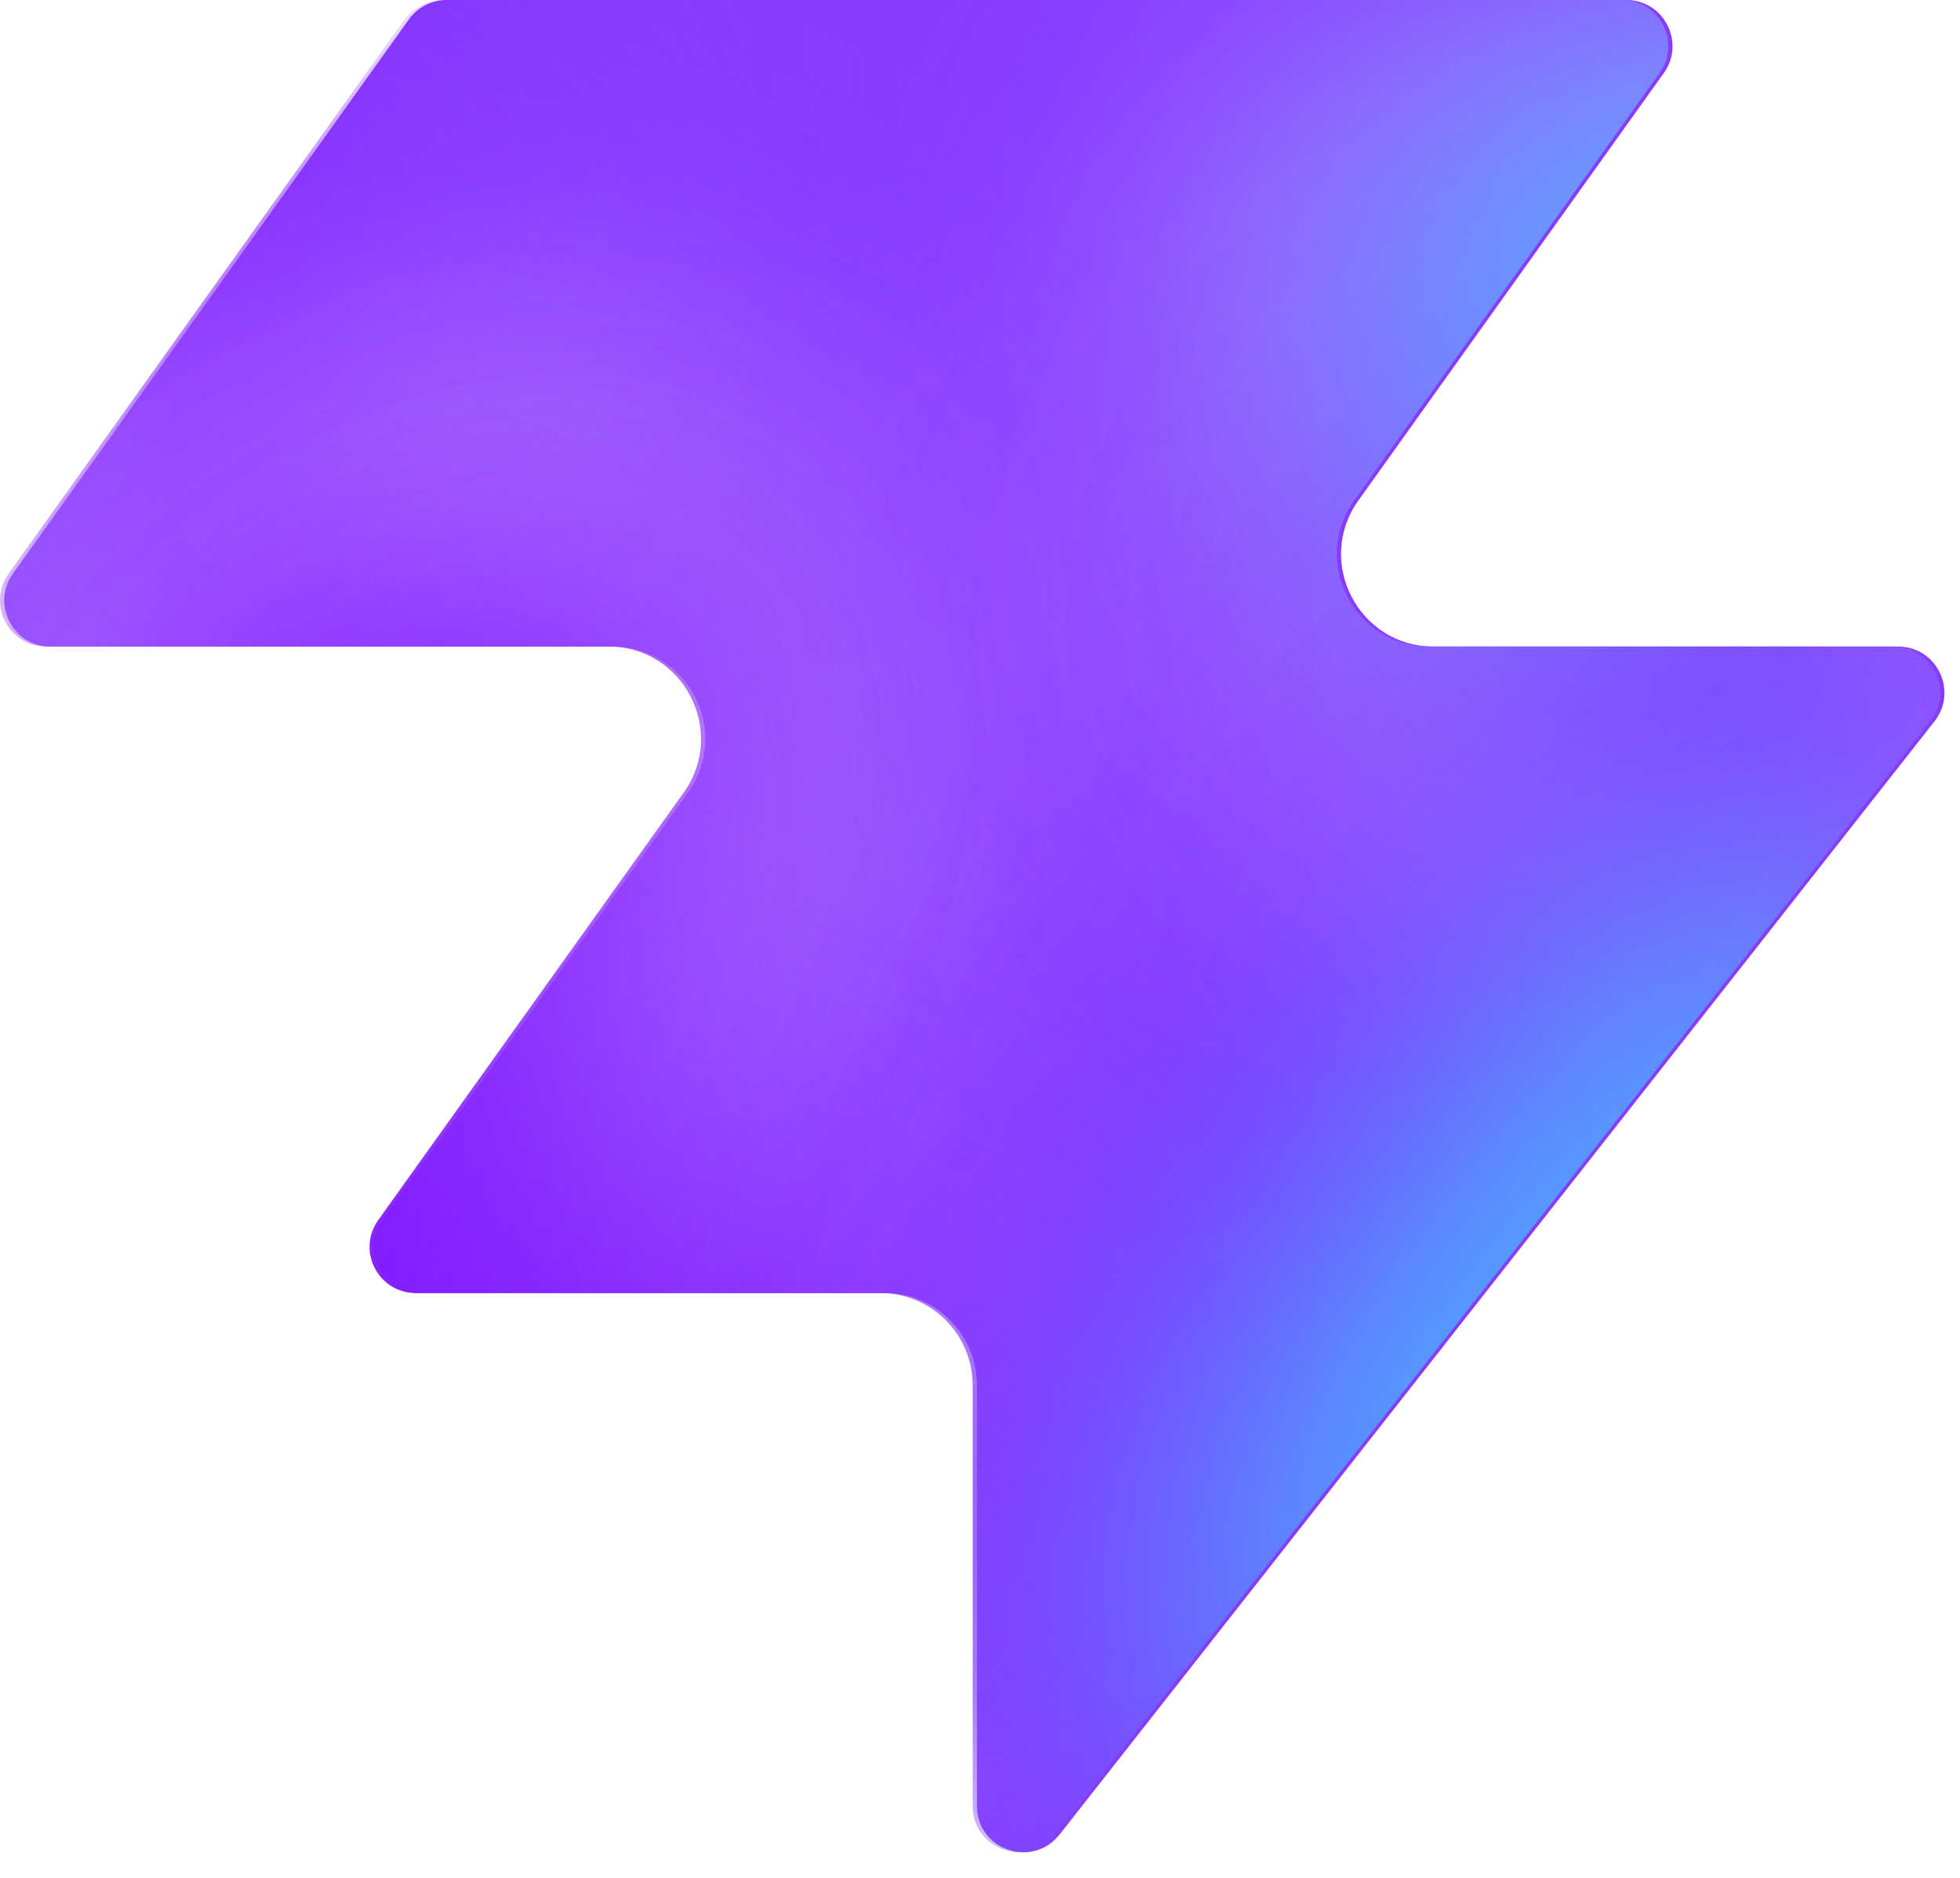
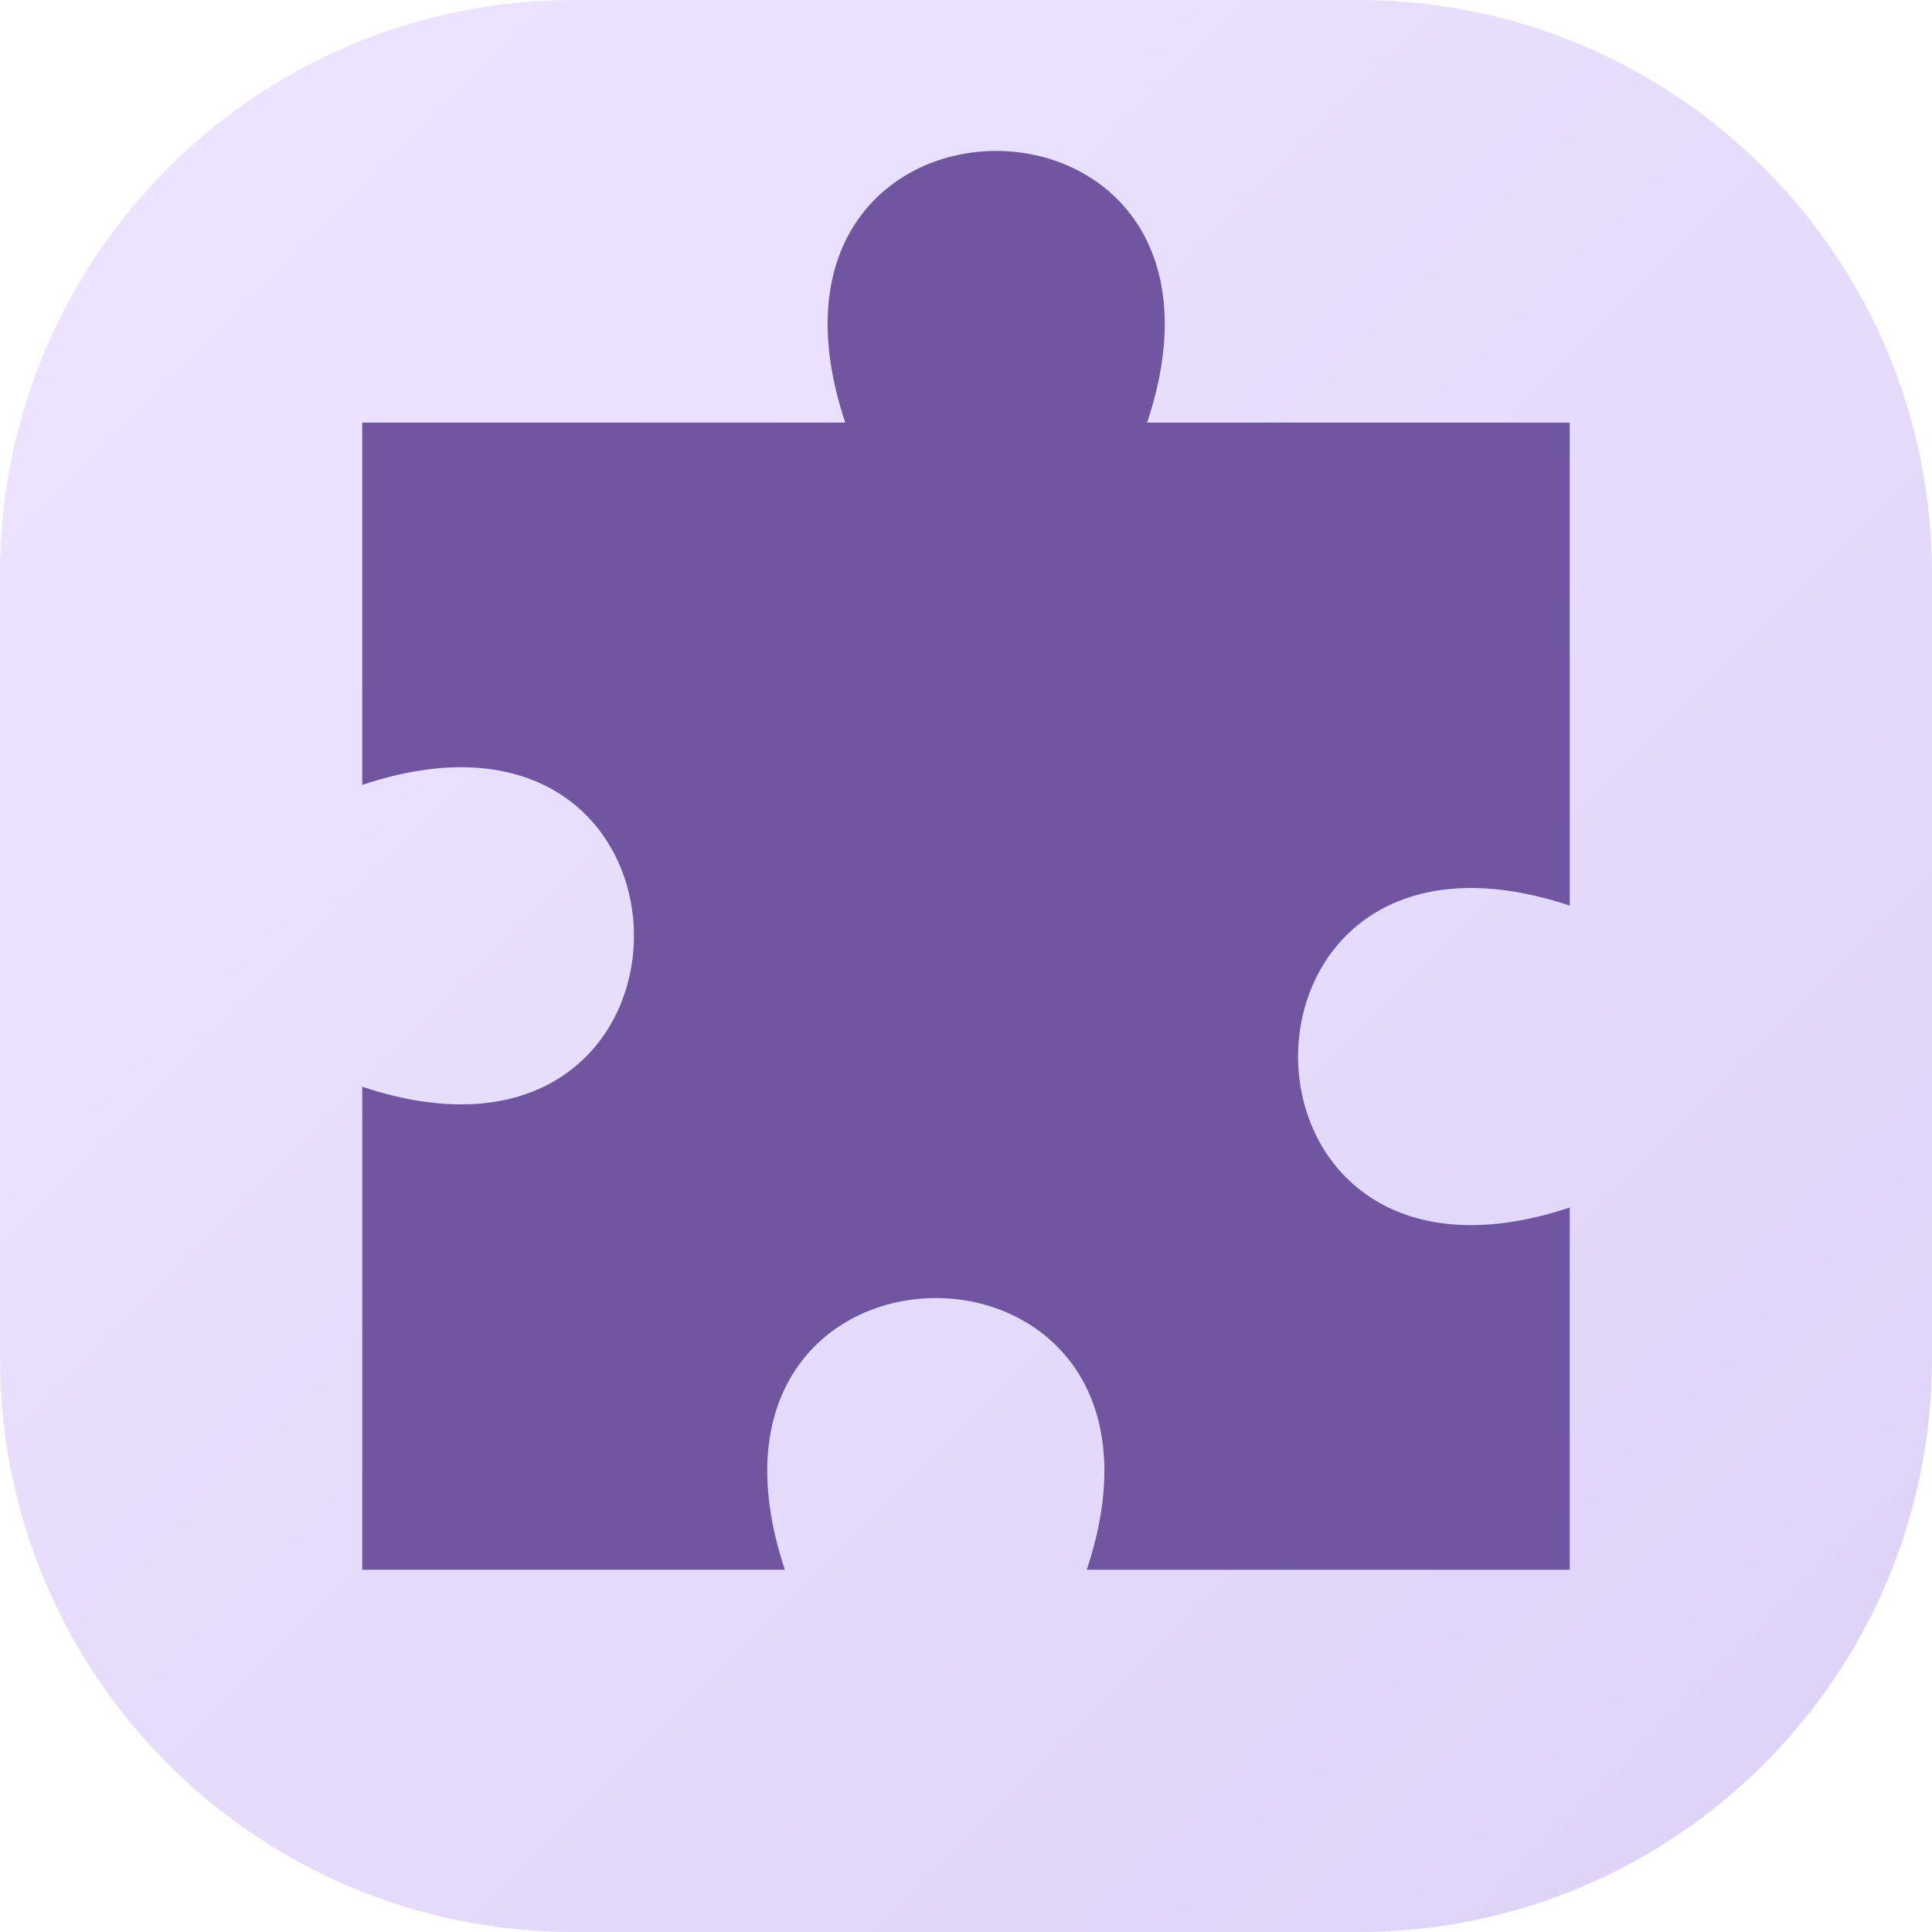
- <svg xmlns="http://www.w3.org/2000/svg" width="48" height="46" fill="none" viewBox="0 0 48 46">
-   <path fill="#863bff" d="M25.946 44.938c-.664.845-2.021.375-2.021-.698V33.937a2.26 2.26 0 0 0-2.262-2.262H10.287c-.92 0-1.456-1.04-.92-1.788l7.48-10.471c1.07-1.497 0-3.578-1.842-3.578H1.237c-.92 0-1.456-1.04-.92-1.788L10.013.474c.214-.297.556-.474.92-.474h28.894c.92 0 1.456 1.04.92 1.788l-7.48 10.471c-1.07 1.498 0 3.579 1.842 3.579h11.377c.943 0 1.473 1.088.89 1.83L25.947 44.94z" style="fill:#863bff;fill:color(display-p3 .525 .23 1);fill-opacity:1" />
-   <mask id="a" width="48" height="46" x="0" y="0" maskUnits="userSpaceOnUse" style="mask-type:alpha">
-     <path fill="#000" d="M25.842 44.938c-.664.844-2.021.375-2.021-.698V33.937a2.26 2.26 0 0 0-2.262-2.262H10.183c-.92 0-1.456-1.04-.92-1.788l7.48-10.471c1.07-1.498 0-3.579-1.842-3.579H1.133c-.92 0-1.456-1.04-.92-1.787L9.91.473c.214-.297.556-.474.92-.474h28.894c.92 0 1.456 1.04.92 1.788l-7.48 10.471c-1.07 1.498 0 3.578 1.842 3.578h11.377c.943 0 1.473 1.088.89 1.832L25.843 44.94z" style="fill:#000;fill-opacity:1" />
-   </mask>
-   <g mask="url(#a)">
-     <g filter="url(#b)">
-       <ellipse cx="5.508" cy="14.704" fill="#ede6ff" rx="5.508" ry="14.704" style="fill:#ede6ff;fill:color(display-p3 .927 .903 1);fill-opacity:1" transform="matrix(.00324 1 1 -.00324 -4.47 31.516)" />
-     </g>
-     <g filter="url(#c)">
-       <ellipse cx="10.399" cy="29.851" fill="#ede6ff" rx="10.399" ry="29.851" style="fill:#ede6ff;fill:color(display-p3 .927 .903 1);fill-opacity:1" transform="matrix(.00324 1 1 -.00324 -39.328 7.883)" />
-     </g>
-     <g filter="url(#d)">
-       <ellipse cx="5.508" cy="30.487" fill="#7e14ff" rx="5.508" ry="30.487" style="fill:#7e14ff;fill:color(display-p3 .492 .077 1);fill-opacity:1" transform="rotate(89.814 -25.913 -14.639)scale(1 -1)" />
-     </g>
-     <g filter="url(#e)">
-       <ellipse cx="5.508" cy="30.599" fill="#7e14ff" rx="5.508" ry="30.599" style="fill:#7e14ff;fill:color(display-p3 .492 .077 1);fill-opacity:1" transform="rotate(89.814 -32.644 -3.334)scale(1 -1)" />
-     </g>
-     <g filter="url(#f)">
-       <ellipse cx="5.508" cy="30.599" fill="#7e14ff" rx="5.508" ry="30.599" style="fill:#7e14ff;fill:color(display-p3 .492 .077 1);fill-opacity:1" transform="matrix(.00324 1 1 -.00324 -34.34 30.47)" />
-     </g>
-     <g filter="url(#g)">
-       <ellipse cx="14.072" cy="22.078" fill="#ede6ff" rx="14.072" ry="22.078" style="fill:#ede6ff;fill:color(display-p3 .927 .903 1);fill-opacity:1" transform="rotate(93.35 24.506 48.493)scale(-1 1)" />
-     </g>
-     <g filter="url(#h)">
-       <ellipse cx="3.47" cy="21.501" fill="#7e14ff" rx="3.47" ry="21.501" style="fill:#7e14ff;fill:color(display-p3 .492 .077 1);fill-opacity:1" transform="rotate(89.009 28.708 47.59)scale(-1 1)" />
-     </g>
-     <g filter="url(#i)">
-       <ellipse cx="3.47" cy="21.501" fill="#7e14ff" rx="3.47" ry="21.501" style="fill:#7e14ff;fill:color(display-p3 .492 .077 1);fill-opacity:1" transform="rotate(89.009 28.708 47.59)scale(-1 1)" />
-     </g>
-     <g filter="url(#j)">
-       <ellipse cx=".387" cy="8.972" fill="#7e14ff" rx="4.407" ry="29.108" style="fill:#7e14ff;fill:color(display-p3 .492 .077 1);fill-opacity:1" transform="rotate(39.51 .387 8.972)" />
-     </g>
-     <g filter="url(#k)">
-       <ellipse cx="47.523" cy="-6.092" fill="#7e14ff" rx="4.407" ry="29.108" style="fill:#7e14ff;fill:color(display-p3 .492 .077 1);fill-opacity:1" transform="rotate(37.892 47.523 -6.092)" />
-     </g>
-     <g filter="url(#l)">
-       <ellipse cx="41.412" cy="6.333" fill="#47bfff" rx="5.971" ry="9.665" style="fill:#47bfff;fill:color(display-p3 .28 .748 1);fill-opacity:1" transform="rotate(37.892 41.412 6.333)" />
-     </g>
-     <g filter="url(#m)">
-       <ellipse cx="-1.879" cy="38.332" fill="#7e14ff" rx="4.407" ry="29.108" style="fill:#7e14ff;fill:color(display-p3 .492 .077 1);fill-opacity:1" transform="rotate(37.892 -1.88 38.332)" />
-     </g>
-     <g filter="url(#n)">
-       <ellipse cx="-1.879" cy="38.332" fill="#7e14ff" rx="4.407" ry="29.108" style="fill:#7e14ff;fill:color(display-p3 .492 .077 1);fill-opacity:1" transform="rotate(37.892 -1.88 38.332)" />
-     </g>
-     <g filter="url(#o)">
-       <ellipse cx="35.651" cy="29.907" fill="#7e14ff" rx="4.407" ry="29.108" style="fill:#7e14ff;fill:color(display-p3 .492 .077 1);fill-opacity:1" transform="rotate(37.892 35.651 29.907)" />
-     </g>
-     <g filter="url(#p)">
-       <ellipse cx="38.418" cy="32.4" fill="#47bfff" rx="5.971" ry="15.297" style="fill:#47bfff;fill:color(display-p3 .28 .748 1);fill-opacity:1" transform="rotate(37.892 38.418 32.4)" />
-     </g>
-   </g>
+ <svg xmlns="http://www.w3.org/2000/svg" viewBox="0 0 32 32" width="32" height="32">
  <defs>
-     <filter id="b" width="60.045" height="41.654" x="-19.77" y="16.149" color-interpolation-filters="sRGB" filterUnits="userSpaceOnUse">
-       <feFlood flood-opacity="0" result="BackgroundImageFix" />
-       <feBlend in="SourceGraphic" in2="BackgroundImageFix" result="shape" />
-       <feGaussianBlur result="effect1_foregroundBlur_2002_17158" stdDeviation="7.659" />
-     </filter>
-     <filter id="c" width="90.34" height="51.437" x="-54.613" y="-7.533" color-interpolation-filters="sRGB" filterUnits="userSpaceOnUse">
-       <feFlood flood-opacity="0" result="BackgroundImageFix" />
-       <feBlend in="SourceGraphic" in2="BackgroundImageFix" result="shape" />
-       <feGaussianBlur result="effect1_foregroundBlur_2002_17158" stdDeviation="7.659" />
-     </filter>
-     <filter id="d" width="79.355" height="29.4" x="-49.64" y="2.03" color-interpolation-filters="sRGB" filterUnits="userSpaceOnUse">
-       <feFlood flood-opacity="0" result="BackgroundImageFix" />
-       <feBlend in="SourceGraphic" in2="BackgroundImageFix" result="shape" />
-       <feGaussianBlur result="effect1_foregroundBlur_2002_17158" stdDeviation="4.596" />
-     </filter>
-     <filter id="e" width="79.579" height="29.4" x="-45.045" y="20.029" color-interpolation-filters="sRGB" filterUnits="userSpaceOnUse">
-       <feFlood flood-opacity="0" result="BackgroundImageFix" />
-       <feBlend in="SourceGraphic" in2="BackgroundImageFix" result="shape" />
-       <feGaussianBlur result="effect1_foregroundBlur_2002_17158" stdDeviation="4.596" />
-     </filter>
-     <filter id="f" width="79.579" height="29.4" x="-43.513" y="21.178" color-interpolation-filters="sRGB" filterUnits="userSpaceOnUse">
-       <feFlood flood-opacity="0" result="BackgroundImageFix" />
-       <feBlend in="SourceGraphic" in2="BackgroundImageFix" result="shape" />
-       <feGaussianBlur result="effect1_foregroundBlur_2002_17158" stdDeviation="4.596" />
-     </filter>
-     <filter id="g" width="74.749" height="58.852" x="15.756" y="-17.901" color-interpolation-filters="sRGB" filterUnits="userSpaceOnUse">
-       <feFlood flood-opacity="0" result="BackgroundImageFix" />
-       <feBlend in="SourceGraphic" in2="BackgroundImageFix" result="shape" />
-       <feGaussianBlur result="effect1_foregroundBlur_2002_17158" stdDeviation="7.659" />
-     </filter>
-     <filter id="h" width="61.377" height="25.362" x="23.548" y="2.284" color-interpolation-filters="sRGB" filterUnits="userSpaceOnUse">
-       <feFlood flood-opacity="0" result="BackgroundImageFix" />
-       <feBlend in="SourceGraphic" in2="BackgroundImageFix" result="shape" />
-       <feGaussianBlur result="effect1_foregroundBlur_2002_17158" stdDeviation="4.596" />
-     </filter>
-     <filter id="i" width="61.377" height="25.362" x="23.548" y="2.284" color-interpolation-filters="sRGB" filterUnits="userSpaceOnUse">
-       <feFlood flood-opacity="0" result="BackgroundImageFix" />
-       <feBlend in="SourceGraphic" in2="BackgroundImageFix" result="shape" />
-       <feGaussianBlur result="effect1_foregroundBlur_2002_17158" stdDeviation="4.596" />
-     </filter>
-     <filter id="j" width="56.045" height="63.649" x="-27.636" y="-22.853" color-interpolation-filters="sRGB" filterUnits="userSpaceOnUse">
-       <feFlood flood-opacity="0" result="BackgroundImageFix" />
-       <feBlend in="SourceGraphic" in2="BackgroundImageFix" result="shape" />
-       <feGaussianBlur result="effect1_foregroundBlur_2002_17158" stdDeviation="4.596" />
-     </filter>
-     <filter id="k" width="54.814" height="64.646" x="20.116" y="-38.415" color-interpolation-filters="sRGB" filterUnits="userSpaceOnUse">
-       <feFlood flood-opacity="0" result="BackgroundImageFix" />
-       <feBlend in="SourceGraphic" in2="BackgroundImageFix" result="shape" />
-       <feGaussianBlur result="effect1_foregroundBlur_2002_17158" stdDeviation="4.596" />
-     </filter>
-     <filter id="l" width="33.541" height="35.313" x="24.641" y="-11.323" color-interpolation-filters="sRGB" filterUnits="userSpaceOnUse">
-       <feFlood flood-opacity="0" result="BackgroundImageFix" />
-       <feBlend in="SourceGraphic" in2="BackgroundImageFix" result="shape" />
-       <feGaussianBlur result="effect1_foregroundBlur_2002_17158" stdDeviation="4.596" />
-     </filter>
-     <filter id="m" width="54.814" height="64.646" x="-29.286" y="6.009" color-interpolation-filters="sRGB" filterUnits="userSpaceOnUse">
-       <feFlood flood-opacity="0" result="BackgroundImageFix" />
-       <feBlend in="SourceGraphic" in2="BackgroundImageFix" result="shape" />
-       <feGaussianBlur result="effect1_foregroundBlur_2002_17158" stdDeviation="4.596" />
-     </filter>
-     <filter id="n" width="54.814" height="64.646" x="-29.286" y="6.009" color-interpolation-filters="sRGB" filterUnits="userSpaceOnUse">
-       <feFlood flood-opacity="0" result="BackgroundImageFix" />
-       <feBlend in="SourceGraphic" in2="BackgroundImageFix" result="shape" />
-       <feGaussianBlur result="effect1_foregroundBlur_2002_17158" stdDeviation="4.596" />
-     </filter>
-     <filter id="o" width="54.814" height="64.646" x="8.244" y="-2.416" color-interpolation-filters="sRGB" filterUnits="userSpaceOnUse">
-       <feFlood flood-opacity="0" result="BackgroundImageFix" />
-       <feBlend in="SourceGraphic" in2="BackgroundImageFix" result="shape" />
-       <feGaussianBlur result="effect1_foregroundBlur_2002_17158" stdDeviation="4.596" />
-     </filter>
-     <filter id="p" width="39.409" height="43.623" x="18.713" y="10.588" color-interpolation-filters="sRGB" filterUnits="userSpaceOnUse">
-       <feFlood flood-opacity="0" result="BackgroundImageFix" />
-       <feBlend in="SourceGraphic" in2="BackgroundImageFix" result="shape" />
-       <feGaussianBlur result="effect1_foregroundBlur_2002_17158" stdDeviation="4.596" />
-     </filter>
+     <linearGradient id="clay-bg" x1="0%" y1="0%" x2="100%" y2="100%">
+       <stop offset="0%" stop-color="#eee6ff" />
+       <stop offset="100%" stop-color="#ddd2f7" />
+     </linearGradient>
  </defs>
+   <rect width="32" height="32" rx="9.5" fill="url(#clay-bg)" />
+   <path d="M6 7h8c-2-6 7-6 5 0h7v8c-6-2-6 7 0 5v6h-8c2-6-7-6-5 0H6v-8c6 2 6-7 0-5V7Z" fill="#7056a1" />
</svg>
